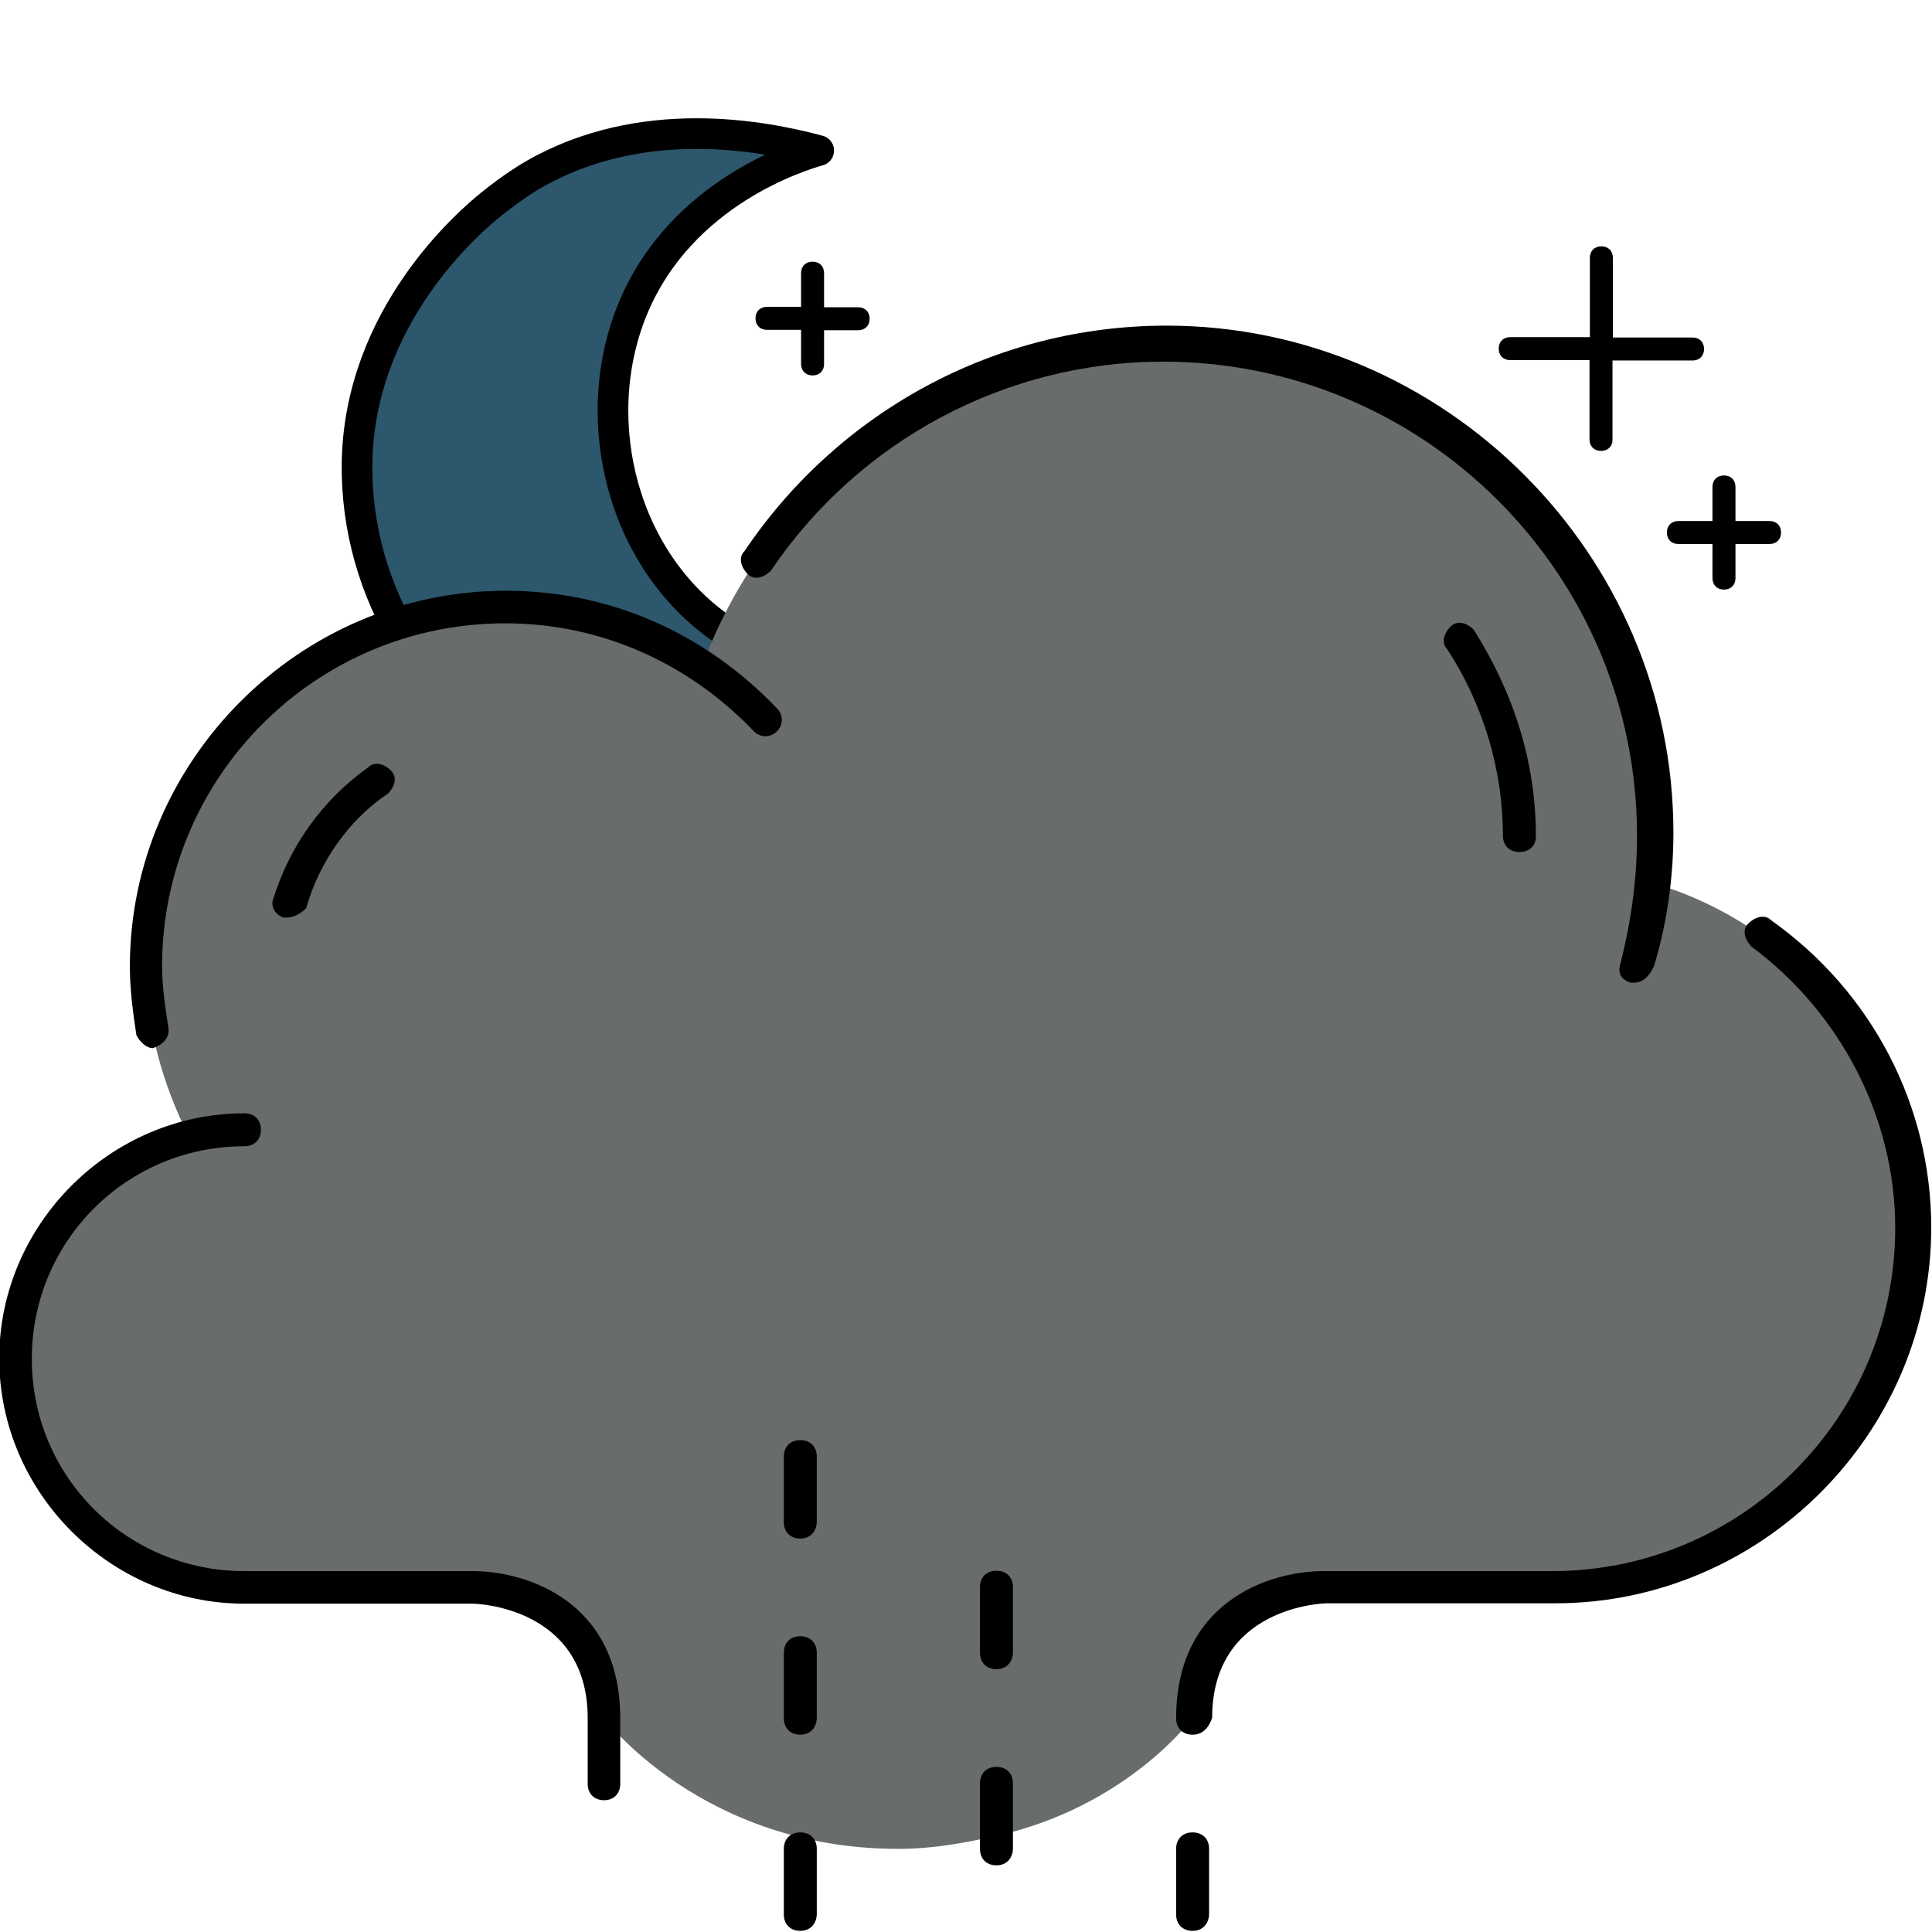
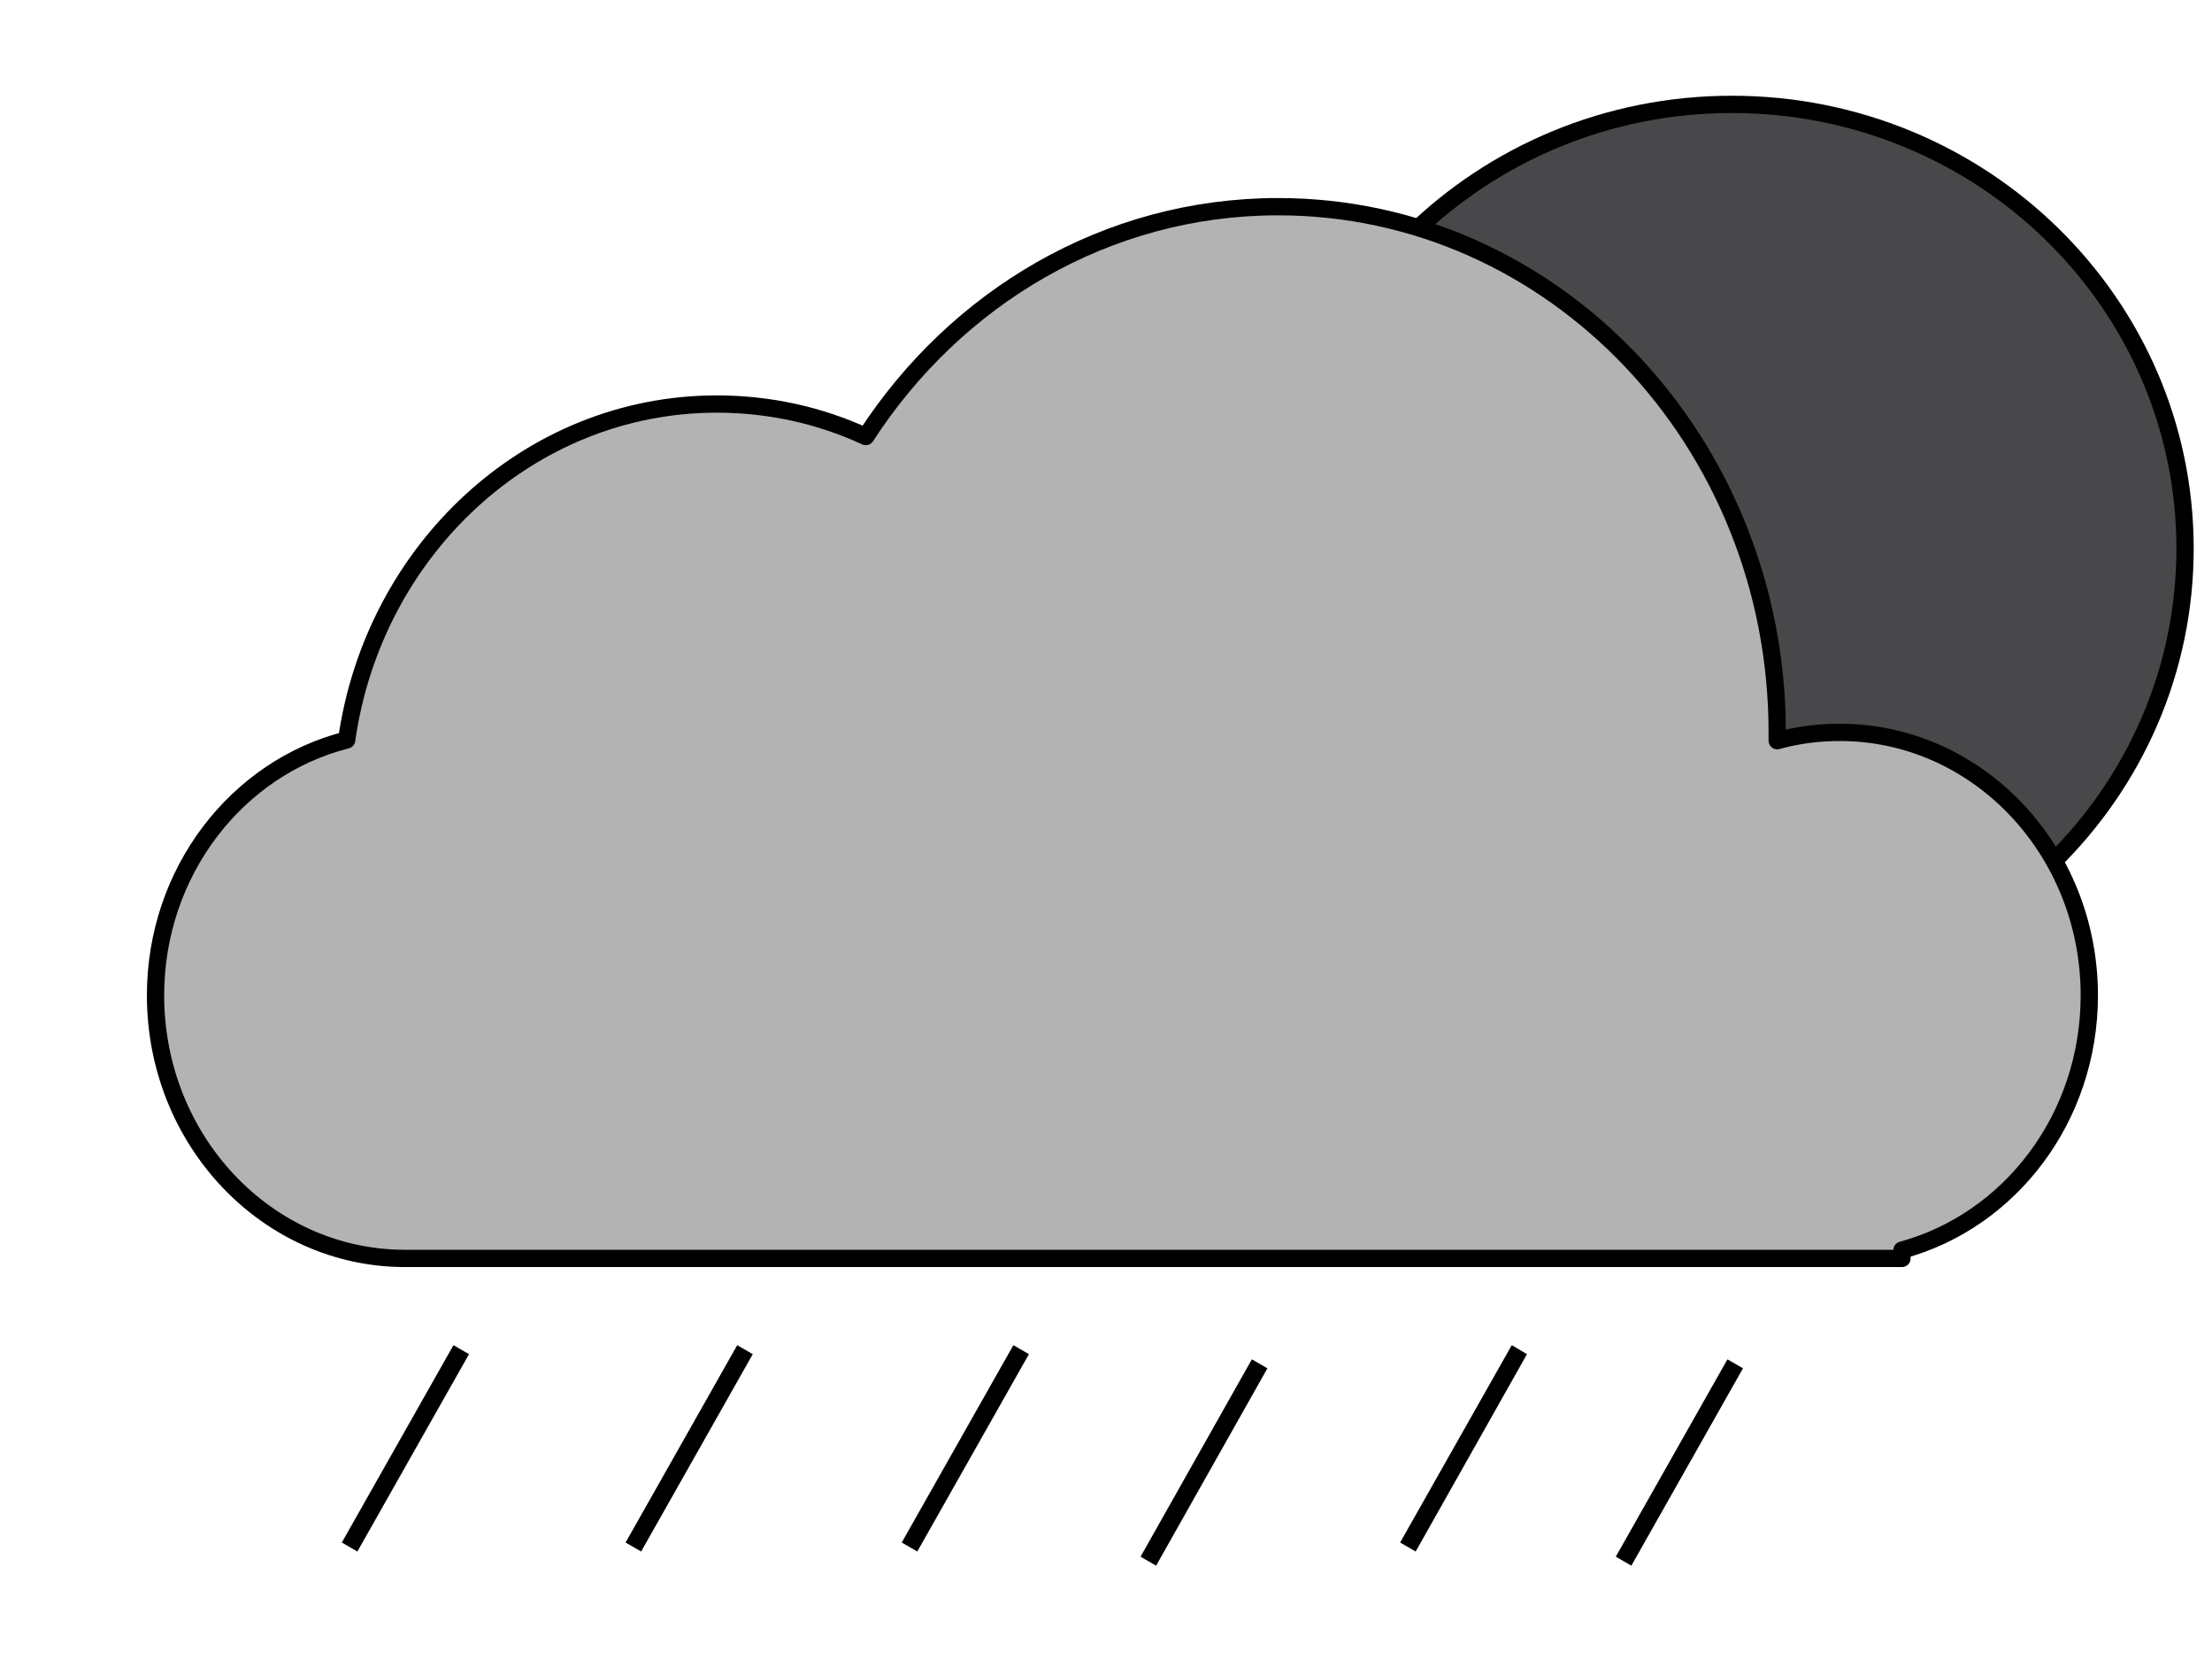
- <svg xmlns="http://www.w3.org/2000/svg" version="1.1" id="Layer_1" x="0px" y="0px" viewBox="0 0 504.3 504.3" style="enable-background:new 0 0 504.3 504.3;" xml:space="preserve">
+ <svg xmlns="http://www.w3.org/2000/svg" version="1.1" id="Layer_1" x="0px" y="0px" viewBox="0 0 640 480" style="enable-background:new 0 0 640 480;" xml:space="preserve">
  <style type="text/css">
- 	.st0{fill:#2C576D;stroke:#000000;stroke-width:8;stroke-linejoin:round;stroke-miterlimit:10;}
- 	.st1{fill:#686C6D;}
+ 	.st0{fill:#48484A;stroke:#000000;stroke-width:5;stroke-miterlimit:10;}
+ 	.st1{fill:#B3B3B3;stroke:#000000;stroke-width:5;stroke-linejoin:round;stroke-miterlimit:10;}
</style>
-   <path class="st0" d="M213.7,39.3c-4.2,1.2-36.1,10.6-48.7,41.7c-11.8,29.2-2.4,66.4,25,84.2c27.2,17.7,58.1,7,61.9,5.6  c-26.4,35.1-72.5,47-109.2,29.9c-30.3-14.1-50-46-49.5-79.9c0.6-38.3,29.2-62.8,34.9-67.4c5.4-4.4,9.9-7.1,11.1-7.8  C167.5,29.3,199.2,35.4,213.7,39.3z" />
-   <path d="M417.9,117.7c-1.8,0-3-1.2-3-3V94h-20.7c-1.8,0-3-1.2-3-3s1.2-3,3-3H415V67.3c0-1.8,1.2-3,3-3c1.8,0,3,1.2,3,3v20.8h20.8  c1.8,0,3,1.2,3,3s-1.2,3-3,3h-20.9v20.8C420.9,116.5,419.7,117.7,417.9,117.7z" />
-   <path d="M212.1,98c-1.8,0-3-1.2-3-3v-8.9h-8.9c-1.8,0-3-1.2-3-3s1.2-3,3-3h8.9v-8.8c0-1.8,1.2-3,3-3c1.8,0,3,1.2,3,3v8.9h8.9  c1.8,0,3,1.2,3,3s-1.2,3-3,3h-8.9v8.9C215.1,96.8,213.9,98,212.1,98z" />
-   <path d="M450,153.9c-1.8,0-3-1.2-3-3V142h-8.9c-1.8,0-3-1.2-3-3s1.2-3,3-3h8.9v-8.9c0-1.8,1.2-3,3-3c1.8,0,3,1.2,3,3v8.9h8.9  c1.8,0,3,1.2,3,3s-1.2,3-3,3H453v8.9C453,152.7,451.8,153.9,450,153.9z" />
-   <g transform="translate(1 9)">
-     <path class="st1" d="M259.1,470.2c-7.7,1.7-16.2,3.4-25.6,3.4c-51.2,0-76.8-34.1-76.8-34.1c0-34.1-34.1-34.1-34.1-34.1h-0.9H62.8   c-33.3,0-59.7-26.5-59.7-59.7c0-28.2,19.6-51.2,45.2-58c-6.8-13.7-11.1-28.2-11.1-44.4c0-52.1,41.8-93.9,93.9-93.9   c18.8,0,35.8,5.1,51.2,15.4c17.9-48.7,64.8-83.7,119.4-83.7c70.8,0,128,57.2,128,128c0,4.3,0,7.7-0.9,11.9   c40.1,11.1,69.1,46.9,69.1,90.5c0,52.1-41.8,93.9-93.9,93.9h-59.7c0,0-34.1,0-34.1,34.1C310.3,439.5,293.2,462.6,259.1,470.2" />
-   </g>
-   <path d="M311.3,504c-2.6,0-4.3-1.7-4.3-4.3v-17.1c0-2.6,1.7-4.3,4.3-4.3s4.3,1.7,4.3,4.3v17.1C315.5,502.3,313.8,504,311.3,504z   M208.9,504c-2.6,0-4.3-1.7-4.3-4.3v-17.1c0-2.6,1.7-4.3,4.3-4.3s4.3,1.7,4.3,4.3v17.1C213.1,502.3,211.4,504,208.9,504z   M260.1,486.9c-2.6,0-4.3-1.7-4.3-4.3v-17.1c0-2.6,1.7-4.3,4.3-4.3c2.6,0,4.3,1.7,4.3,4.3v17.1C264.3,485.2,262.6,486.9,260.1,486.9  z M157.7,469.9c-2.6,0-4.3-1.7-4.3-4.3v-17.1c0-29-29-29.9-29.9-29.9H63.8c-35,0-64-29-64-64s29-64,64-64c2.6,0,4.3,1.7,4.3,4.3  s-1.7,4.3-4.3,4.3c-30.7,0-55.5,24.7-55.5,55.5s24.8,55.4,55.5,55.4h59.7c13.7,0,38.4,7.7,38.4,38.4v17.1  C161.9,468.2,160.2,469.9,157.7,469.9z M311.3,452.8c-2.6,0-4.3-1.7-4.3-4.3c0-30.7,24.7-38.4,38.4-38.4h59.7  c49.5,0,89.6-40.1,89.6-89.6c0-29-14.5-56.3-37.5-73.4c-1.7-1.7-2.6-4.3-0.9-6s4.3-2.6,6-0.9c26.5,18.8,41.8,48.6,41.8,80.2  c0,53.8-44.4,98.1-98.1,98.1h-59.7c-0.9,0-29.9,0.9-29.9,29.9C315.5,451.1,313.8,452.8,311.3,452.8z M208.9,452.8  c-2.6,0-4.3-1.7-4.3-4.3v-17.1c0-2.6,1.7-4.3,4.3-4.3s4.3,1.7,4.3,4.3v17.1C213.1,451.1,211.4,452.8,208.9,452.8z M260.1,435.7  c-2.6,0-4.3-1.7-4.3-4.3v-17.1c0-2.6,1.7-4.3,4.3-4.3c2.6,0,4.3,1.7,4.3,4.3v17.1C264.3,434,262.6,435.7,260.1,435.7z M208.9,401.6  c-2.6,0-4.3-1.7-4.3-4.3v-17.1c0-2.6,1.7-4.3,4.3-4.3s4.3,1.7,4.3,4.3v17.1C213.1,399.9,211.4,401.6,208.9,401.6z M39.9,273.6  c-1.7,0-3.4-1.7-4.3-3.4c-0.9-6-1.7-11.9-1.7-17.9c0-53.8,44.4-98.1,98.1-98.1c27.3,0,52.1,11.1,70.8,30.7c1.7,1.7,1.7,4.3,0,6  s-4.3,1.7-6,0c-17.1-17.9-40.1-28.2-64.9-28.2c-49.5,0-89.6,40.1-89.6,89.6c0,5.1,0.9,11.1,1.7,16.2C44.2,271,42.5,272.7,39.9,273.6  L39.9,273.6z M426.5,256.5h-0.9c-2.6-0.9-3.4-2.6-2.6-5.1c2.6-10.2,4.3-21.3,4.3-33.3c0-68.3-55.5-123.7-123.7-123.7  c-41,0-79.4,20.5-102.4,54.6c-1.7,1.7-4.3,2.6-6,0.9c-1.7-1.7-2.6-4.3-0.9-6C219,107.2,260,85,304.5,85  c72.5,0,132.3,59.7,132.3,132.3c0,11.9-1.7,23.9-5.1,35C430,255.7,428.2,256.5,426.5,256.5z M74.9,239.5H74  c-2.6-0.9-3.4-3.4-2.6-5.1c4.3-13.7,12.8-25.6,24.7-34.1c1.7-1.7,4.3-0.9,6,0.9c1.7,1.7,0.9,4.3-0.9,6C91,214,83.3,225.1,79.9,237.1  C78.3,238.6,76.6,239.5,74.9,239.5z M396.6,222.4c-2.6,0-4.3-1.7-4.3-4.3c0-17.1-5.1-34.1-14.5-48.6c-1.7-1.7-0.9-4.3,0.9-6  c1.7-1.7,4.3-0.9,6,0.9c10.2,16.2,16.2,34.1,16.2,53.8C401,220.7,399.2,222.4,396.6,222.4z" />
+   <ellipse class="st0" cx="501.1" cy="158.7" rx="131.1" ry="128.5" />
+   <path class="st1" d="M604.5,288c0-42-32.3-76.1-72.2-76.1c-6.3,0-12.3,0.8-18.1,2.4c0-0.8,0-1.6,0-2.4c0-84-64.6-152.1-144.4-152.1  c-49.6,0-93.3,26.3-119.3,66.5c-13.2-6.1-27.8-9.4-43.1-9.4c-54.3,0-99.3,42.2-107.1,97.2c-31.7,8-55.3,38.1-55.3,73.9  c0,42,32.3,76.1,72.2,76.1h433.1v-2.4C581.5,353.2,604.5,323.5,604.5,288z" />
+   <polygon points="409.6,448.9 405.1,446.3 437.4,389.2 441.8,391.8 " />
+   <polygon points="334.5,453 330,450.4 362.2,393.3 366.7,395.9 " />
+   <polygon points="472,453 467.5,450.4 499.8,393.3 504.3,395.9 " />
+   <polygon points="103.4,448.9 98.9,446.3 131.2,389.2 135.7,391.8 " />
+   <polygon points="185.5,448.9 181,446.3 213.3,389.2 217.8,391.8 " />
+   <polygon points="265.4,448.9 260.9,446.3 293.2,389.2 297.7,391.8 " />
</svg>
